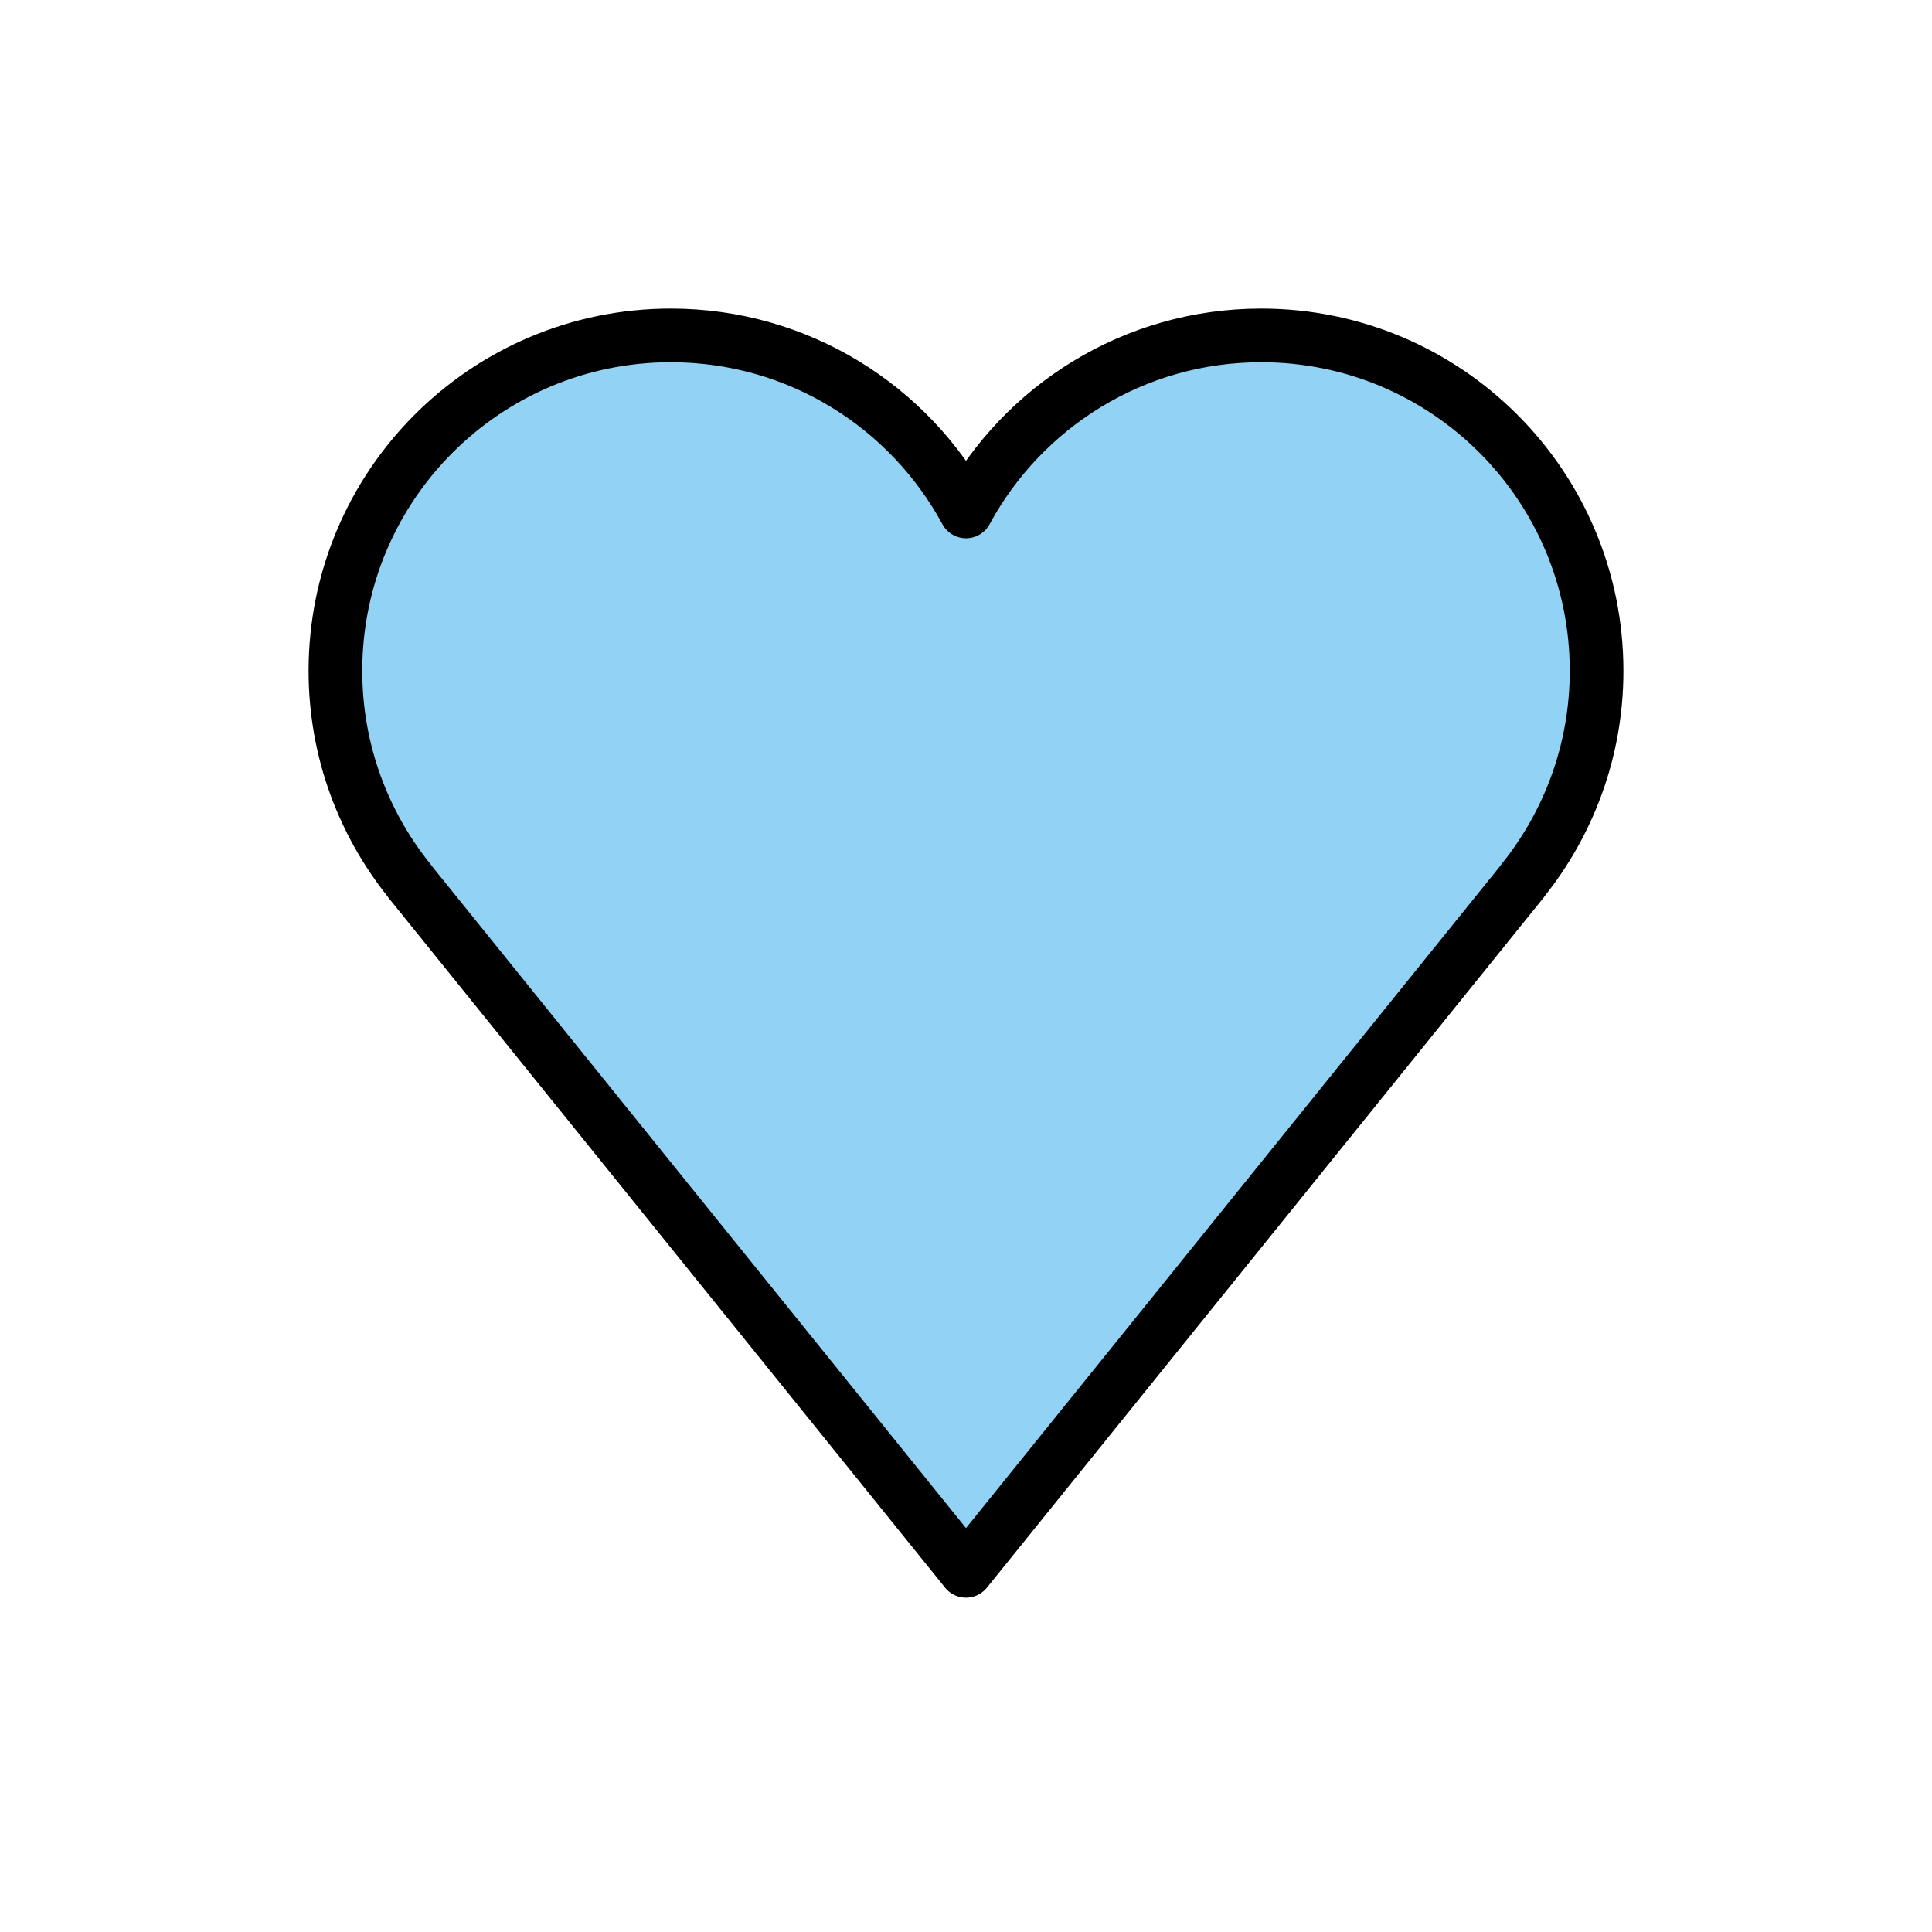
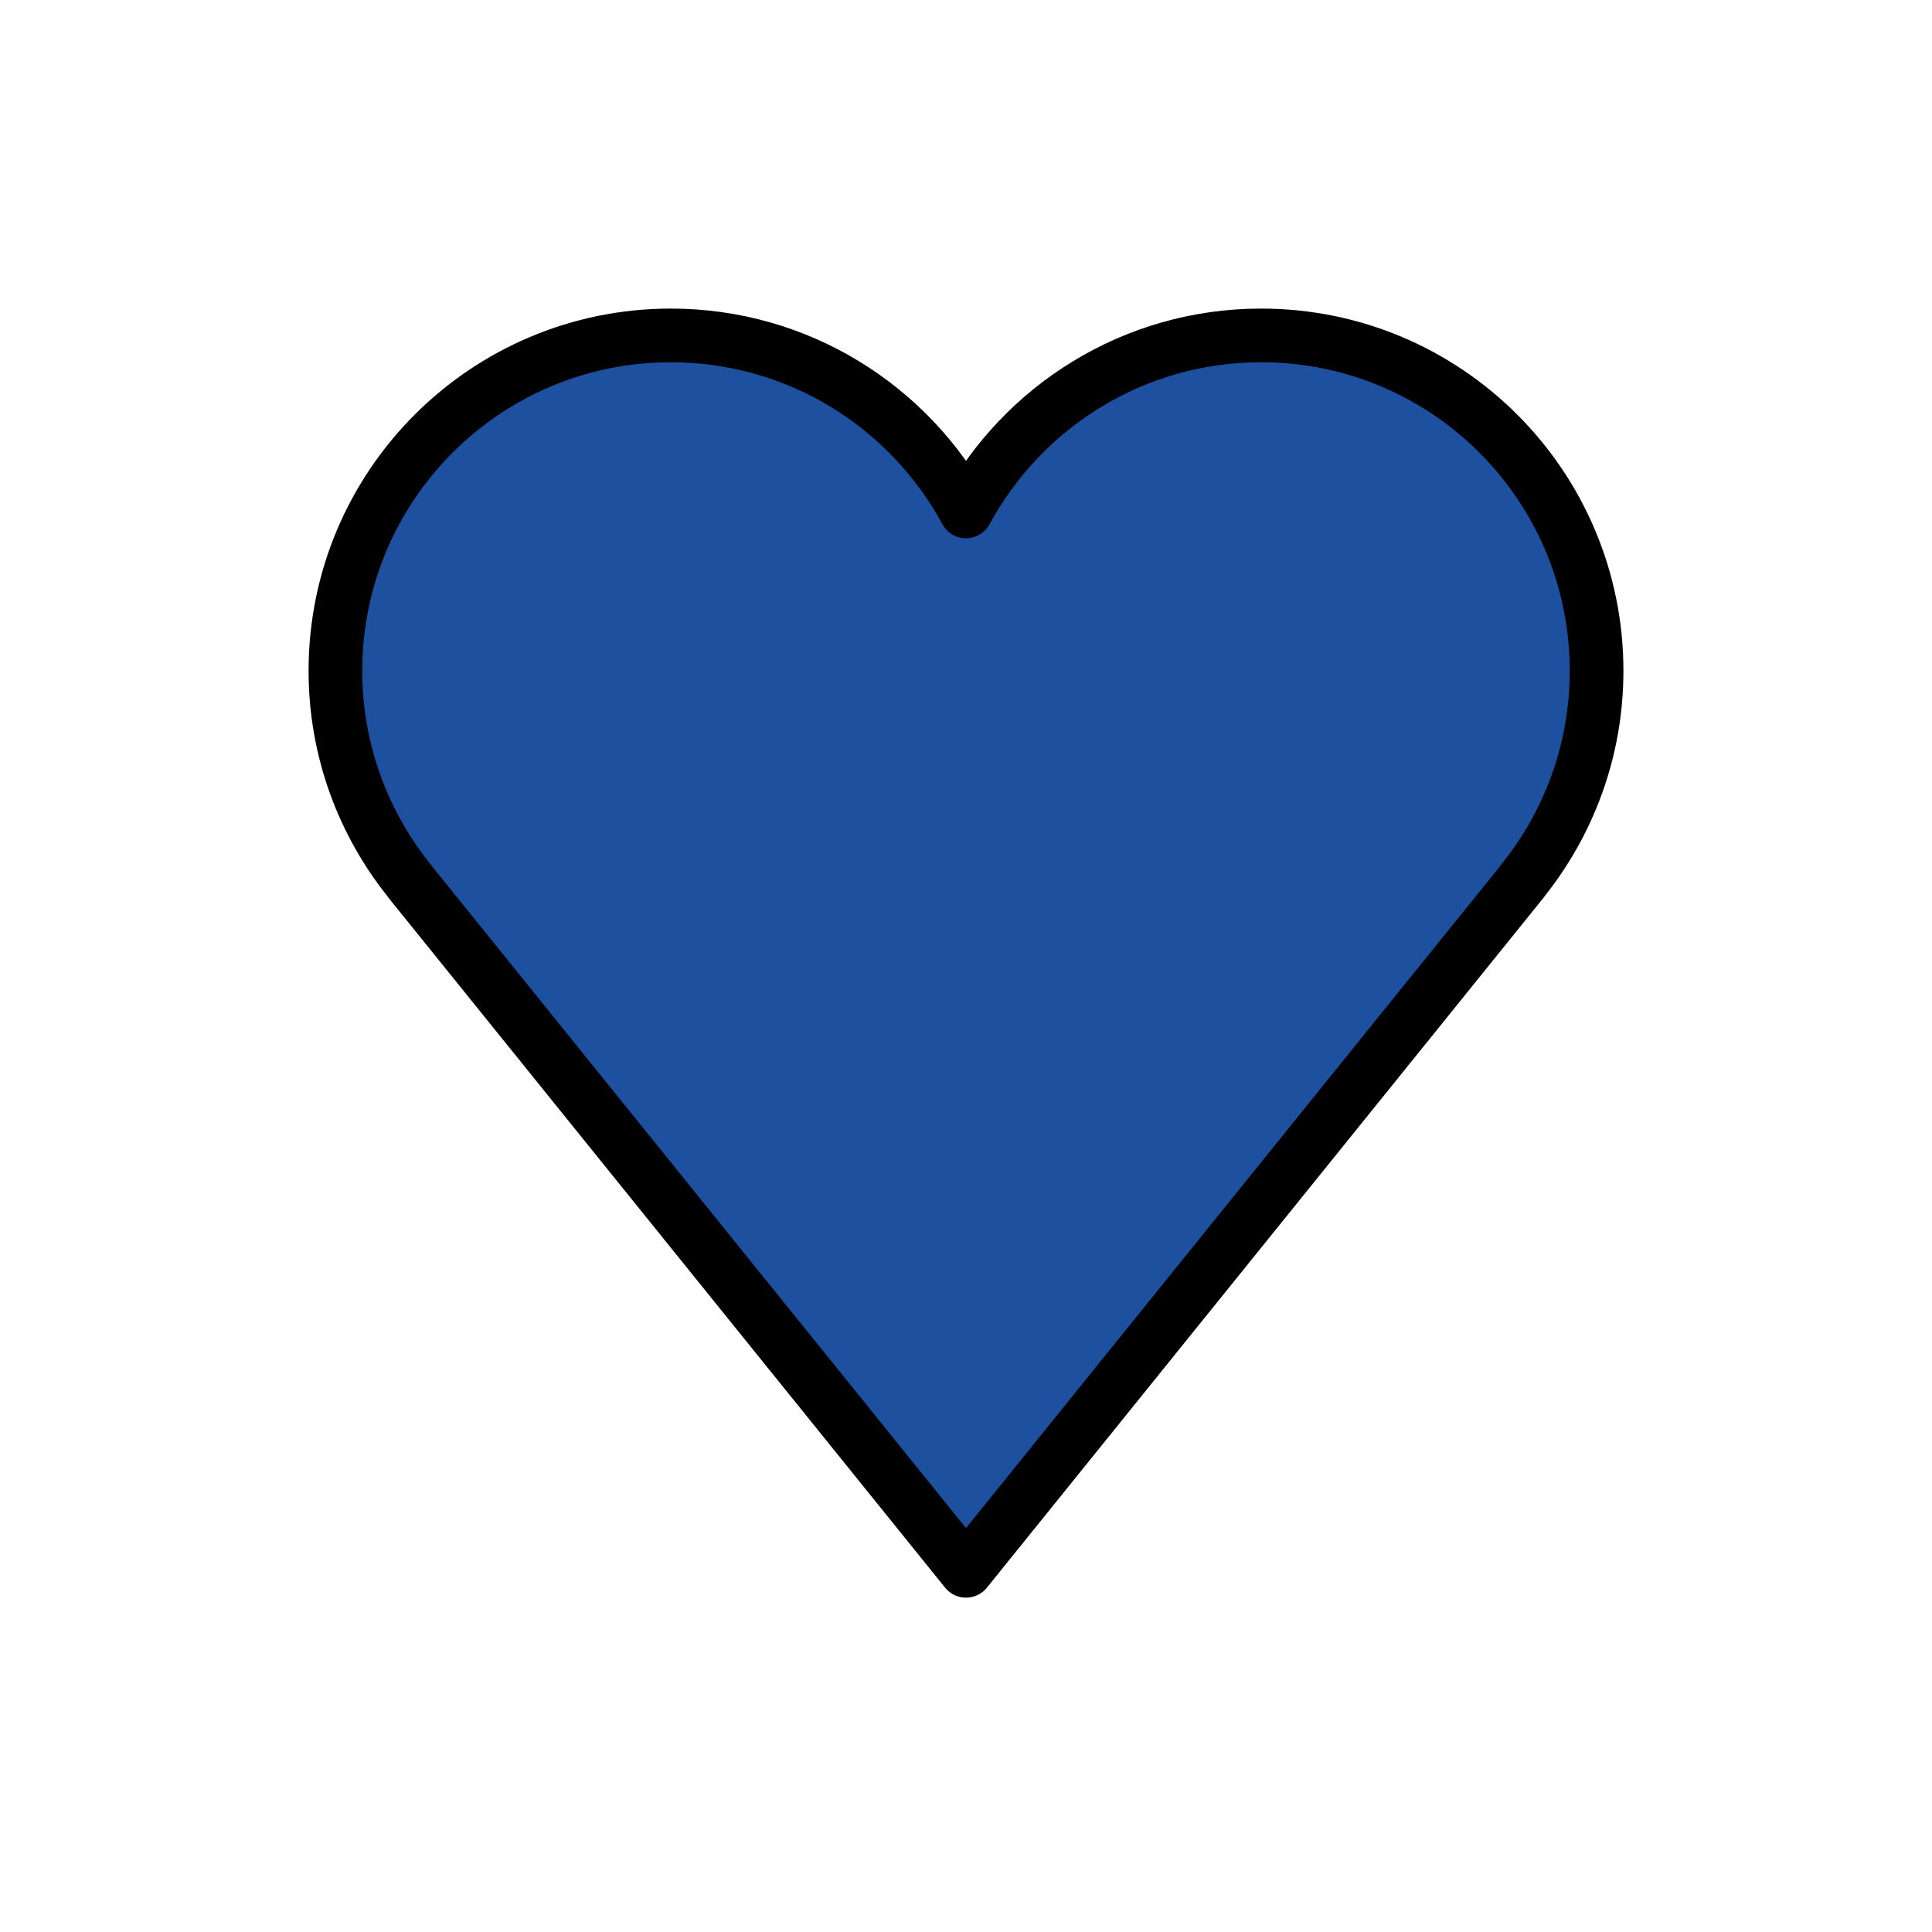
<svg xmlns="http://www.w3.org/2000/svg" id="emoji" viewBox="0 0 72 72">
  <g id="color">
-     <path fill="#92D3F5" d="M59.5,25c0-6.904-5.596-12.5-12.5-12.5c-4.753,0-8.886,2.654-11,6.56 C33.886,15.154,29.753,12.5,25,12.5c-6.904,0-12.5,5.596-12.5,12.5c0,2.97,1.04,5.694,2.77,7.839l-0.004,0.003 L36,58.54l20.734-25.698l-0.004-0.003C58.46,30.694,59.5,27.97,59.5,25z" />
+     <path fill="#1E50A0" d="M59.5,25c0-6.904-5.596-12.5-12.5-12.5c-4.753,0-8.886,2.654-11,6.56 C33.886,15.154,29.753,12.5,25,12.5c-6.904,0-12.5,5.596-12.5,12.5c0,2.97,1.04,5.694,2.77,7.839l-0.004,0.003 L36,58.54l20.734-25.698l-0.004-0.003C58.46,30.694,59.5,27.97,59.5,25z" />
  </g>
  <g id="hair" />
  <g id="skin" />
  <g id="skin-shadow" />
  <g id="line">
    <path fill="none" stroke="#000000" stroke-linejoin="round" stroke-miterlimit="10" stroke-width="2" d="M59.5,25 c0-6.904-5.596-12.5-12.5-12.5c-4.753,0-8.886,2.654-11,6.56C33.886,15.154,29.753,12.5,25,12.5 c-6.904,0-12.5,5.596-12.5,12.5c0,2.97,1.04,5.694,2.77,7.839l-0.004,0.003L36,58.54l20.734-25.698l-0.004-0.003 C58.46,30.694,59.5,27.97,59.5,25z" />
  </g>
</svg>
